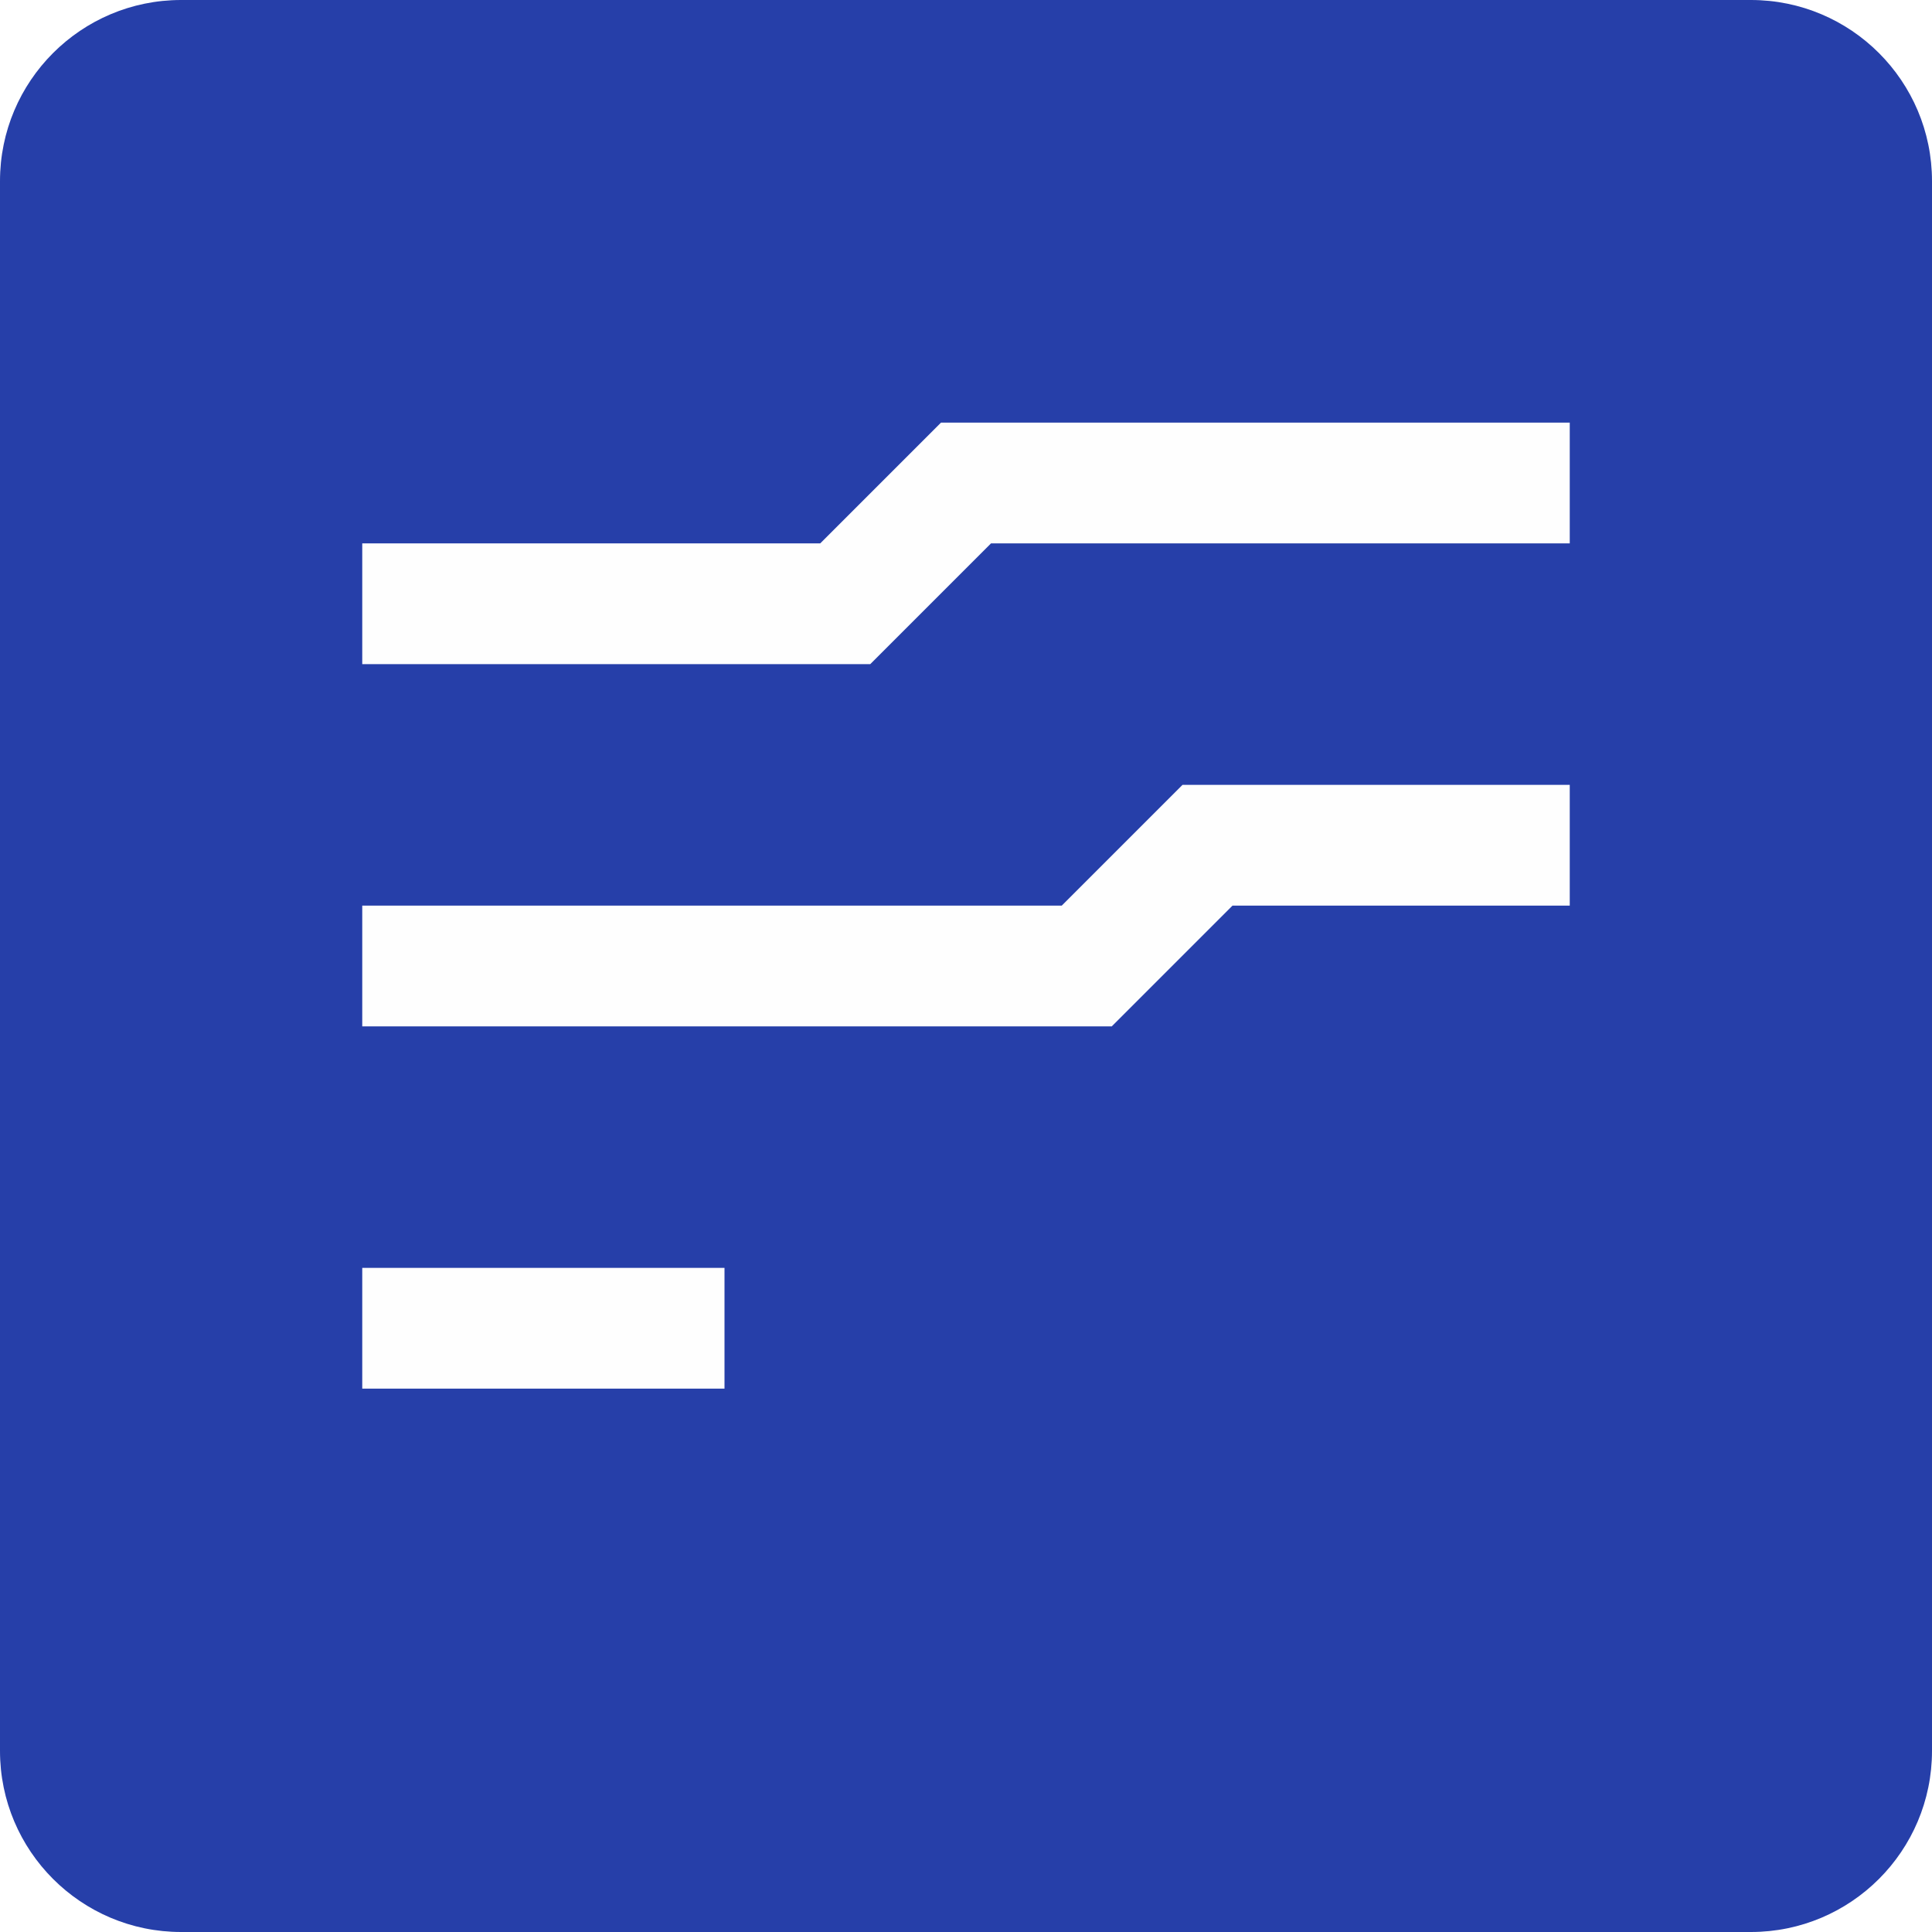
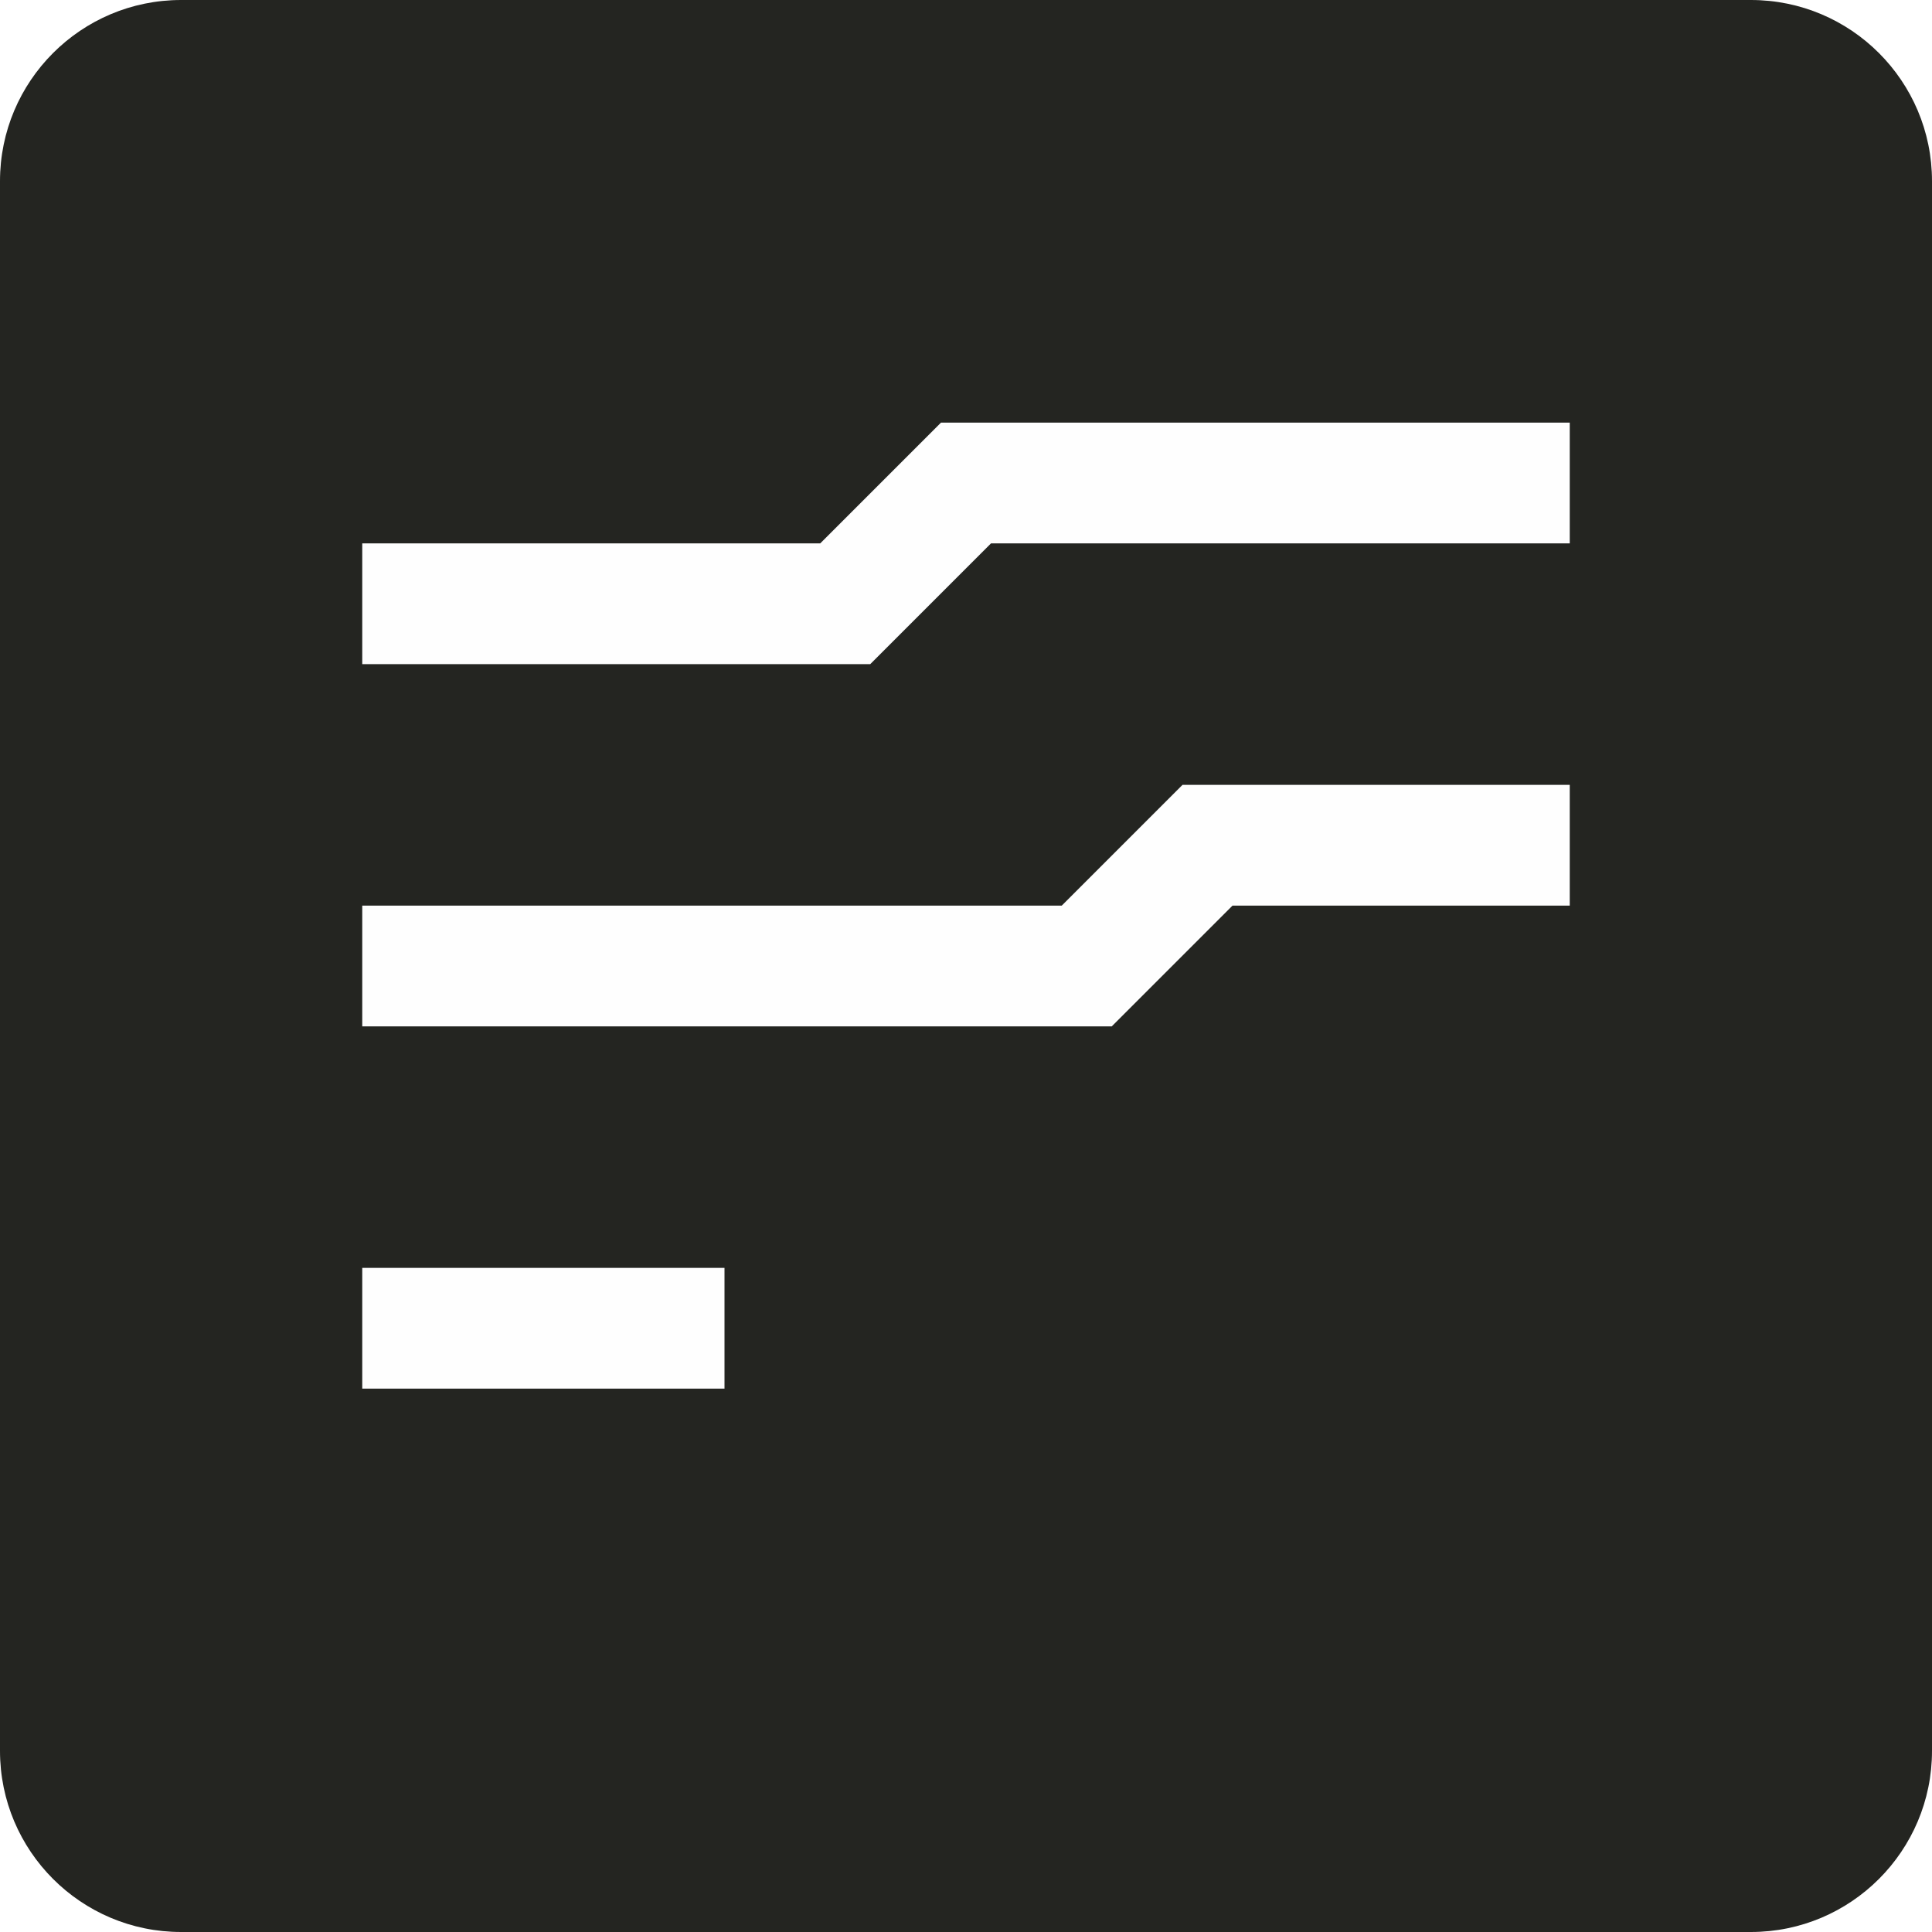
<svg xmlns="http://www.w3.org/2000/svg" viewBox="0 0 32 32">
-   <rect width="32" height="32" rx="3" fill="#263FA9" />
+   <rect width="32" height="32" rx="3" fill="#242521" />
  <g fill="none" stroke="#FEFEFE" stroke-width="2" stroke-linecap="square" stroke-linejoin="miter">
    <path d="M7 10h7l2-2h9" />
    <path d="M7 16h11l2-2h5" />
    <path d="M7 22h4" />
  </g>
</svg>
